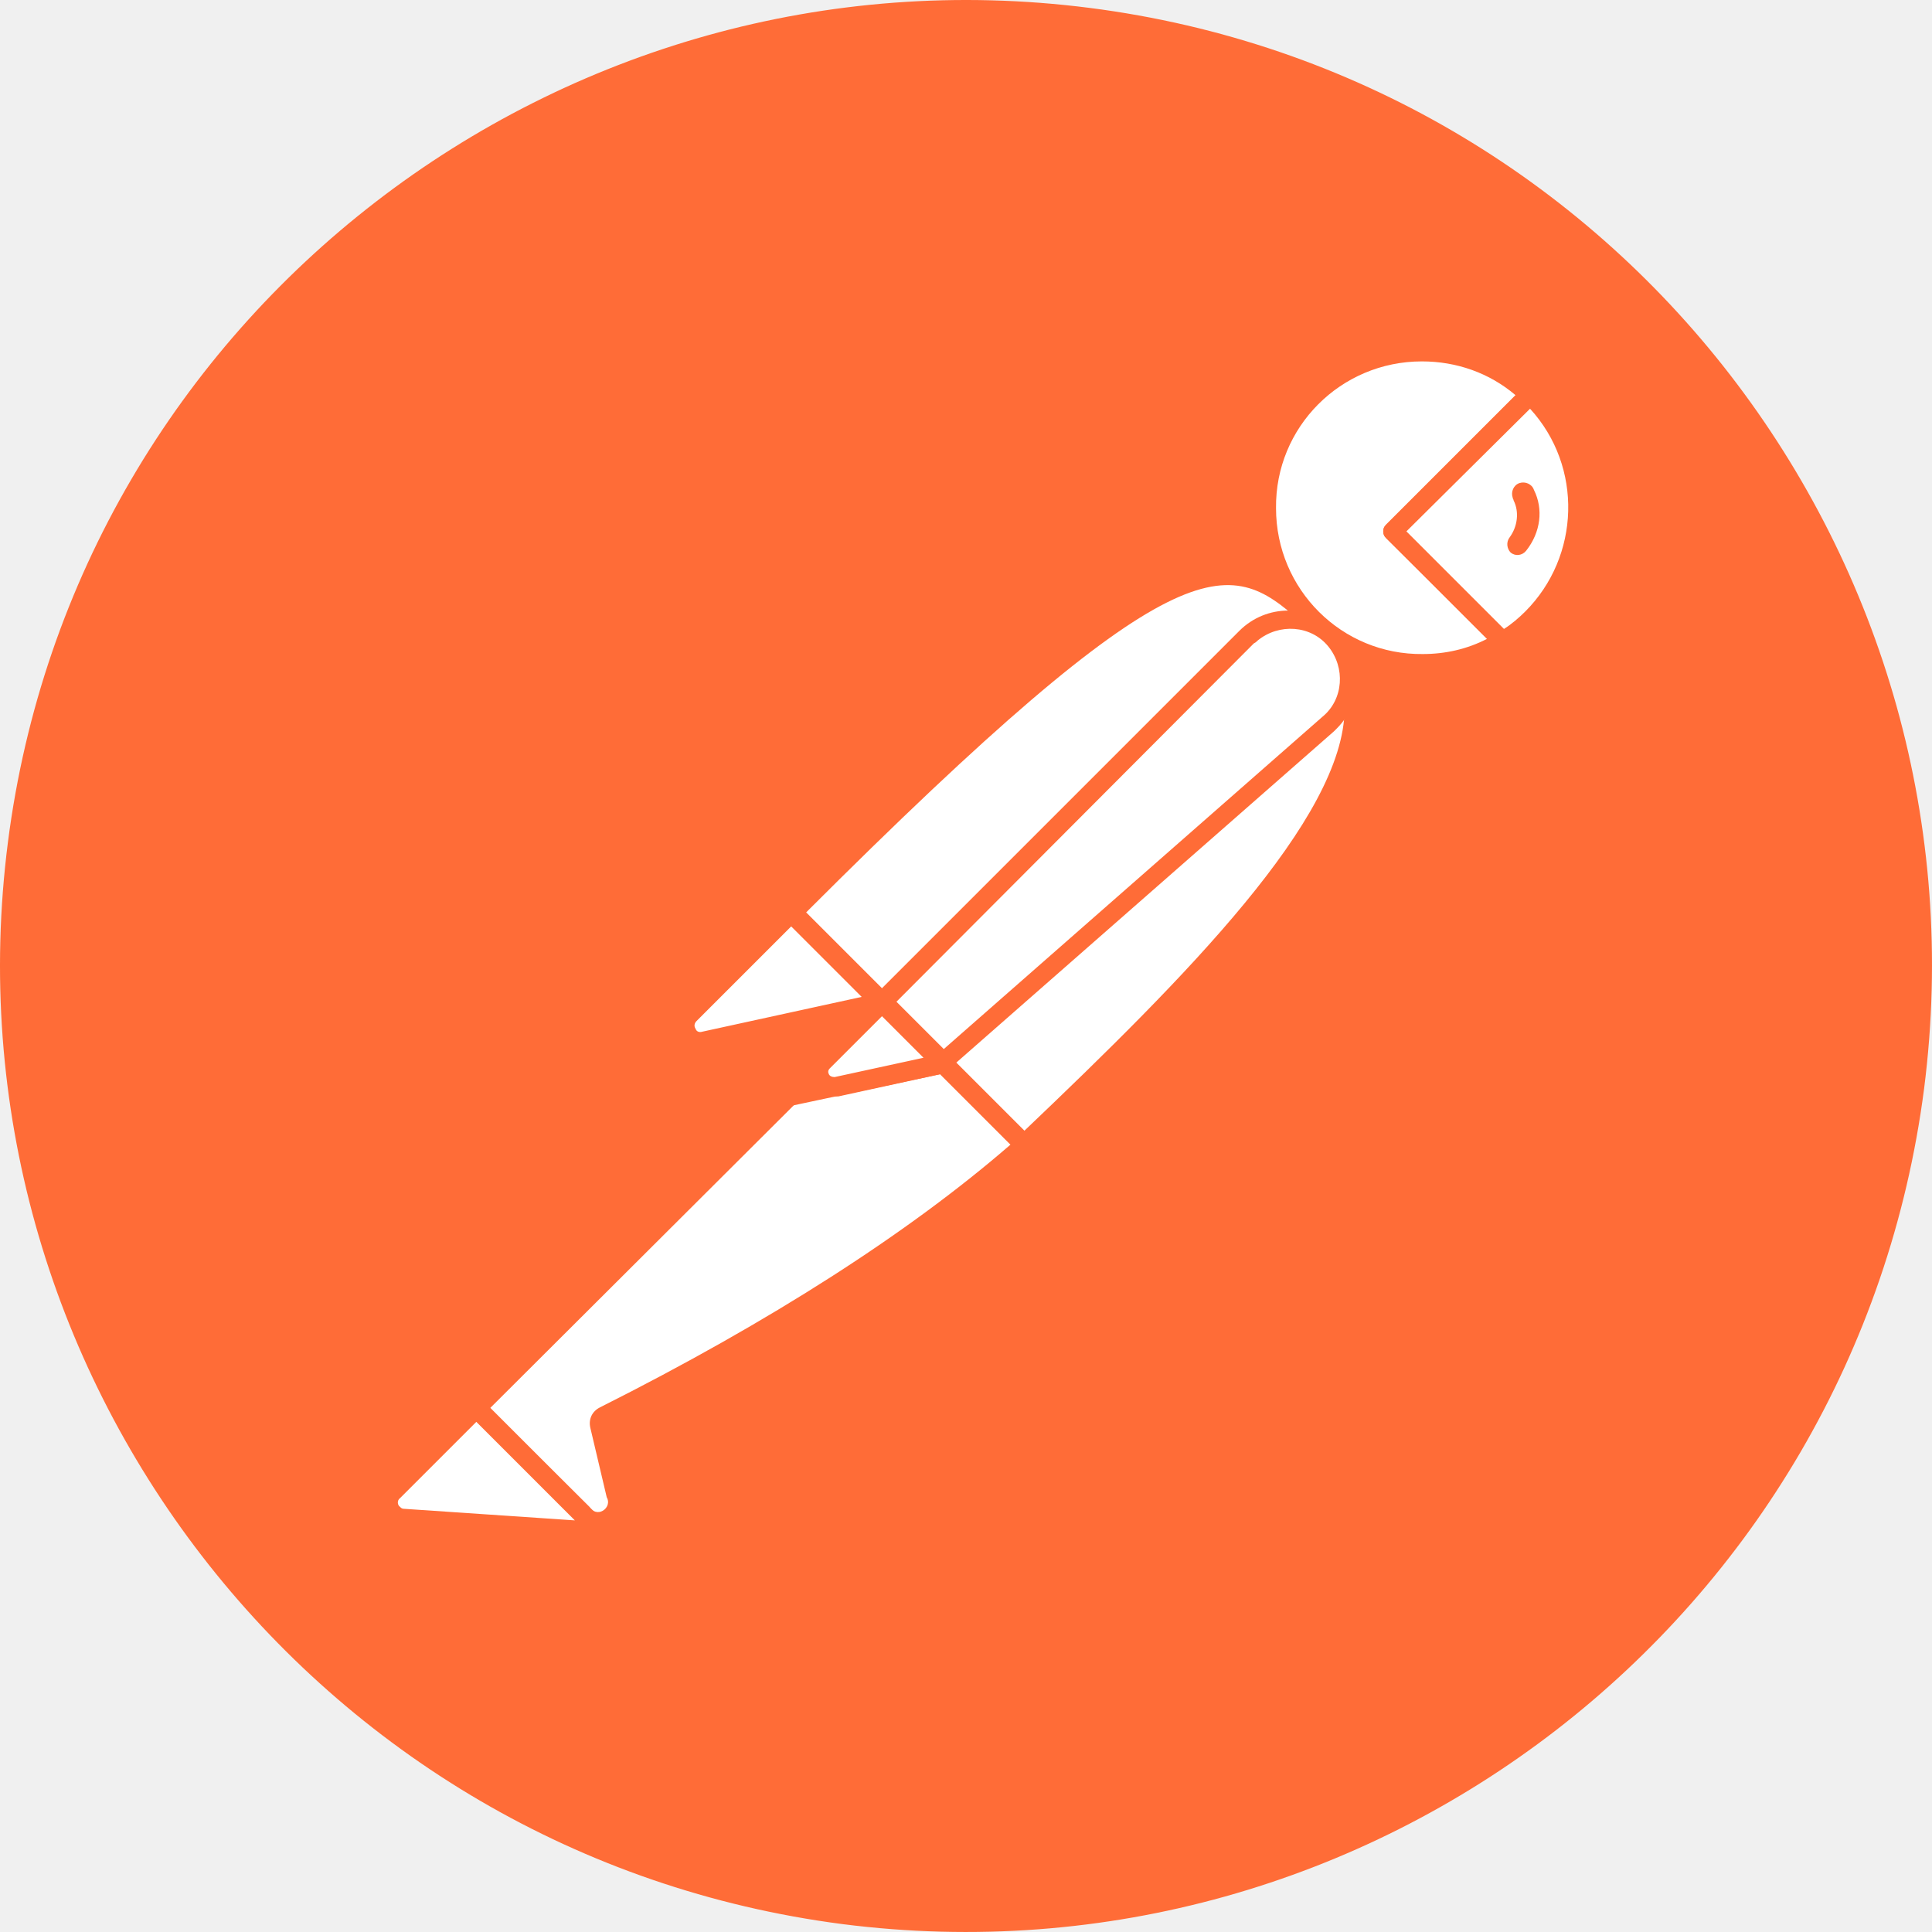
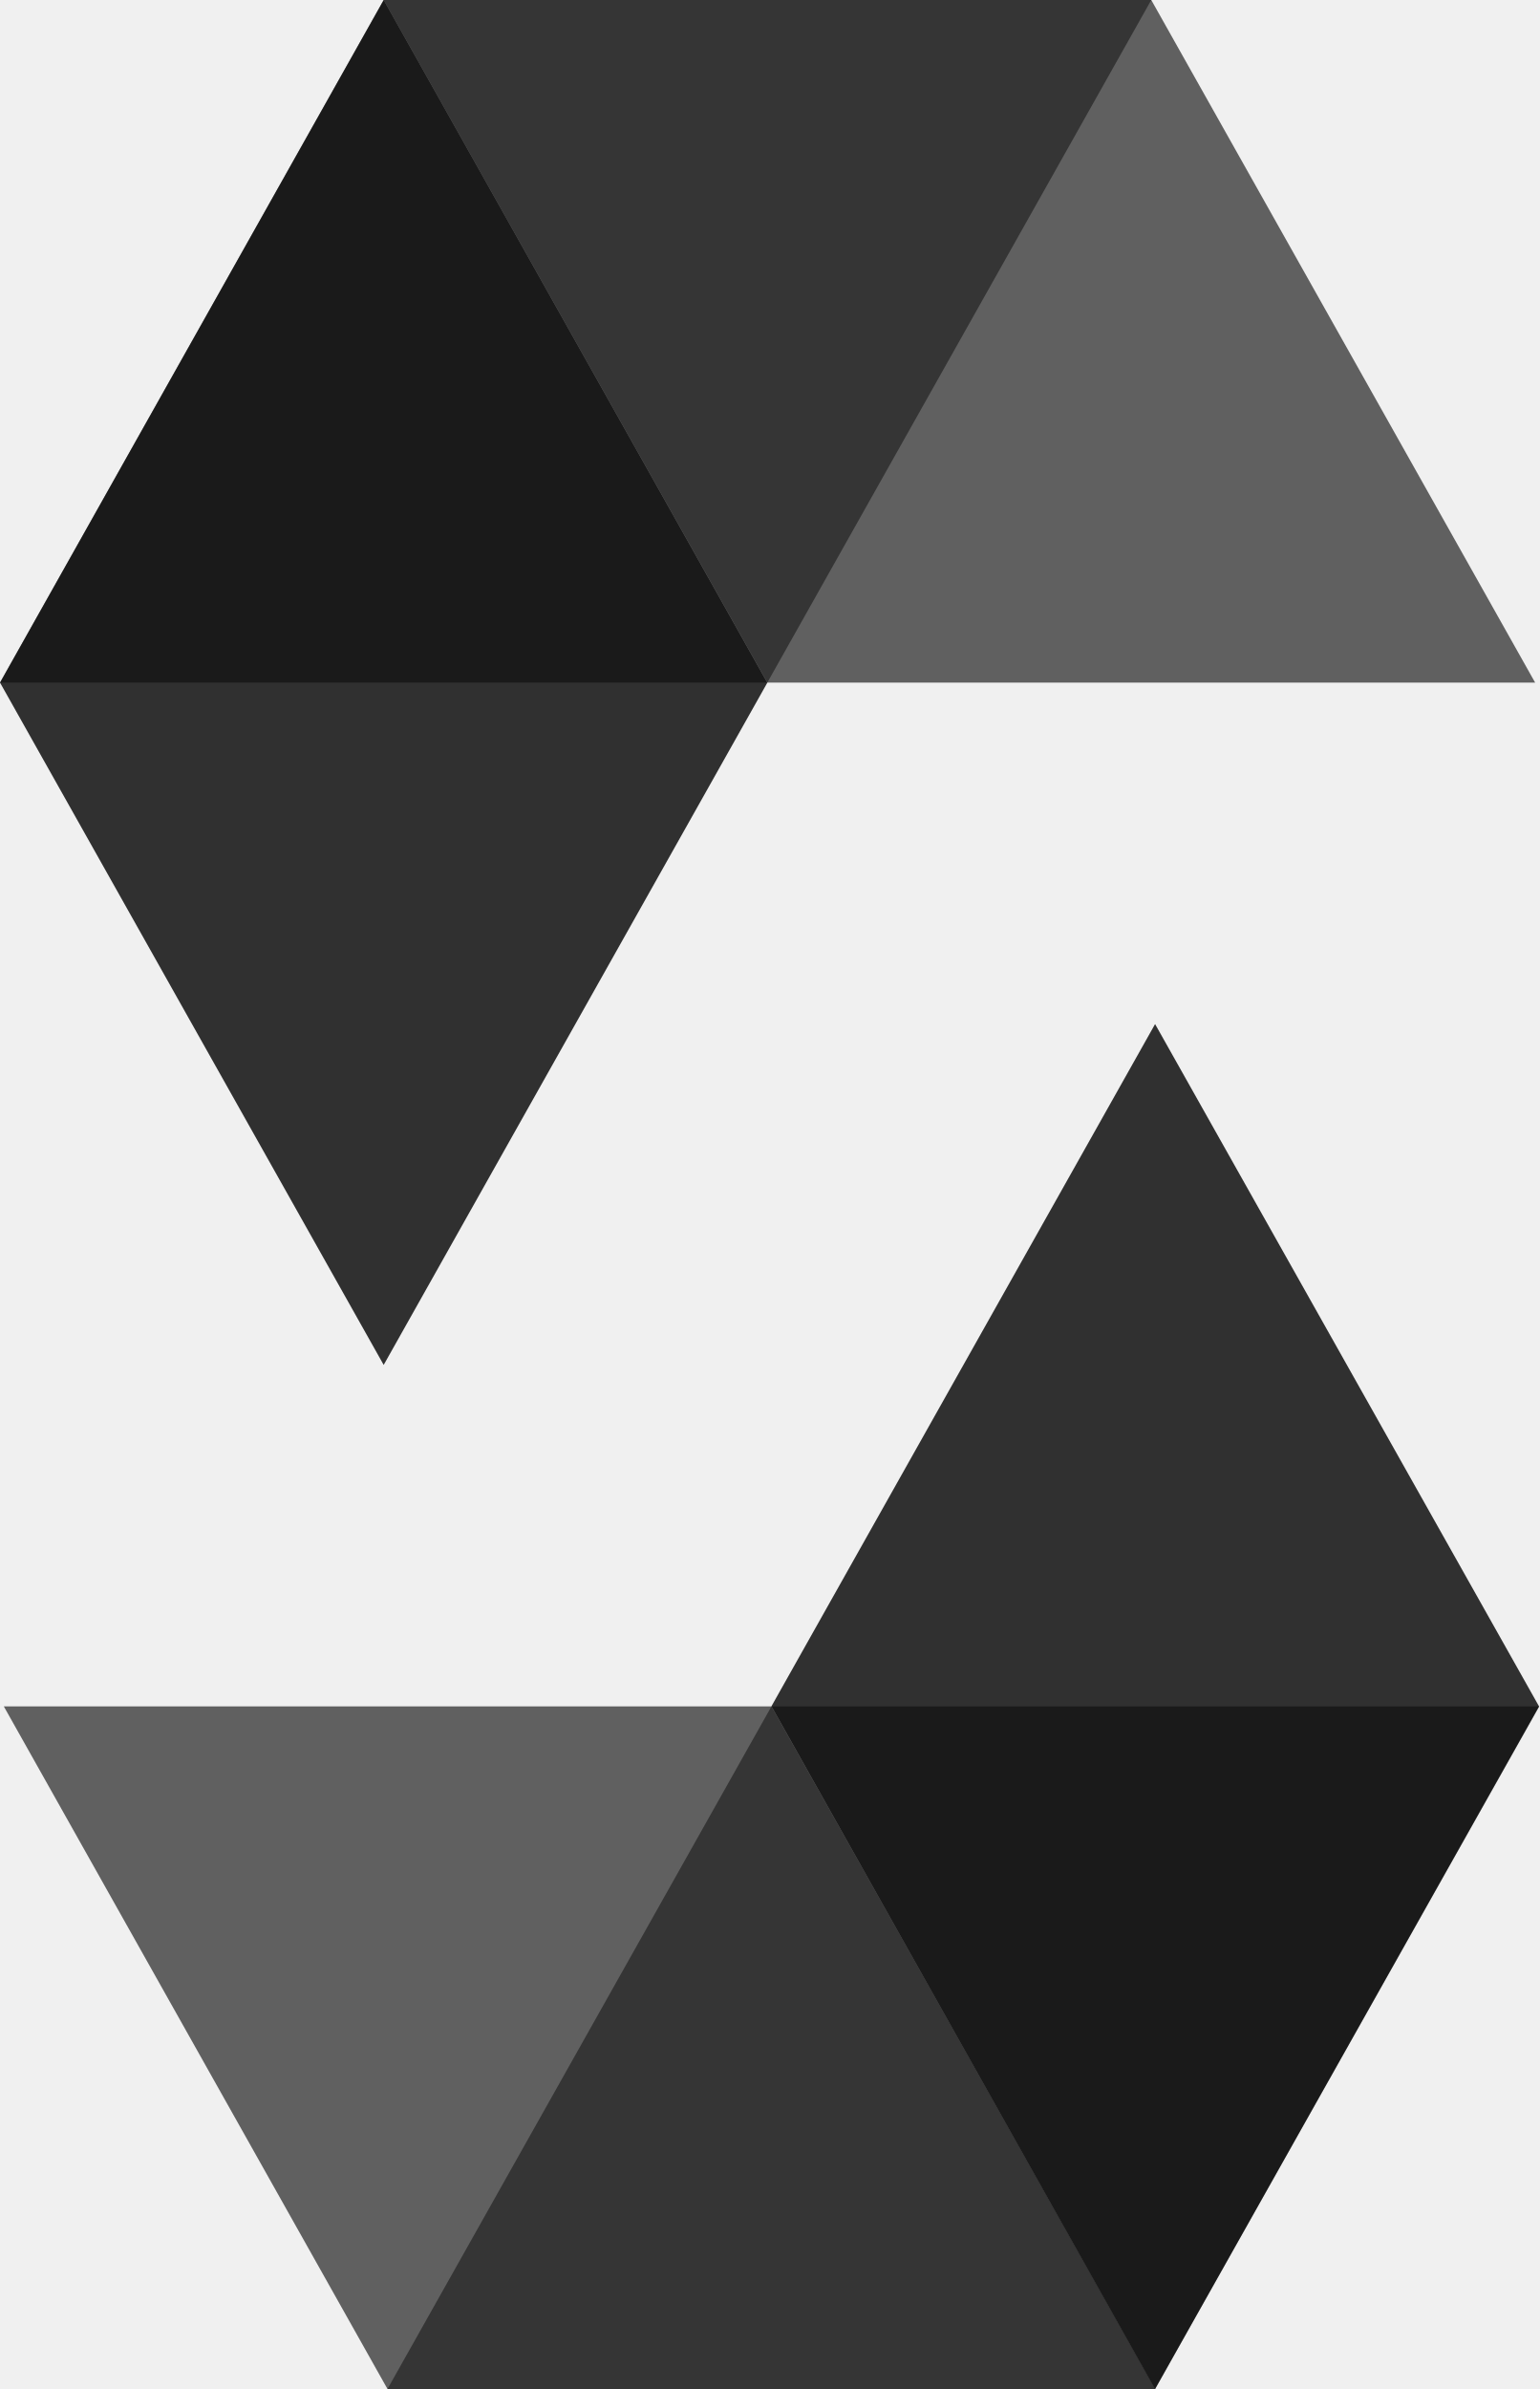
- <svg xmlns="http://www.w3.org/2000/svg" width="256px" height="256px" viewBox="0 0 256 256" version="1.1" preserveAspectRatio="xMidYMid">
-   <g>
-     <path d="M254.953,144.253 C263.912,74.122 214.384,10.005 144.381,1.047 C74.378,-7.912 10.005,41.616 1.047,111.619 C-7.912,181.622 41.616,245.867 111.619,254.953 C181.75,263.912 245.867,214.384 254.953,144.253 Z" fill="#FF6C37" />
-     <g transform="translate(50.18122, 45.19892)">
-       <path d="M124.018,36.985 L70.012,90.992 L54.783,75.762 C107.893,22.652 113.14,27.259 124.018,36.985 L124.018,36.985 Z" fill="#FFFFFF" />
-       <path d="M70.012,92.271 C69.628,92.271 69.372,92.143 69.116,91.887 L53.759,76.658 C53.247,76.146 53.247,75.378 53.759,74.867 C107.765,20.86 113.396,25.979 124.786,36.217 C125.042,36.473 125.17,36.729 125.17,37.113 C125.17,37.497 125.042,37.753 124.786,38.009 L70.78,91.887 C70.652,92.143 70.268,92.271 70.012,92.271 Z M56.575,75.762 L70.012,89.2 L122.099,37.113 C112.629,28.667 106.23,26.107 56.575,75.762 L56.575,75.762 Z" fill="#FF6C37" />
-       <path d="M85.497,106.477 L70.78,91.759 L124.786,37.753 C139.248,52.343 117.62,76.018 85.497,106.477 Z" fill="#FFFFFF" />
-       <path d="M85.497,107.757 C85.113,107.757 84.858,107.629 84.602,107.373 L69.884,92.655 C69.628,92.399 69.628,92.143 69.628,91.759 C69.628,91.376 69.756,91.12 70.012,90.864 L124.018,36.857 C124.53,36.345 125.298,36.345 125.81,36.857 C129.138,39.929 130.929,44.28 130.801,48.759 C130.545,62.965 114.42,81.009 86.521,107.373 C86.137,107.629 85.753,107.757 85.497,107.757 L85.497,107.757 Z M72.572,91.759 C80.762,100.078 84.218,103.405 85.497,104.685 C106.998,84.209 127.858,63.221 127.986,48.759 C128.114,45.432 126.834,42.104 124.658,39.545 L72.572,91.759 Z" fill="#FF6C37" />
-       <path d="M55.039,76.146 L65.917,87.024 C66.173,87.28 66.173,87.536 65.917,87.792 C65.789,87.92 65.789,87.92 65.661,87.92 L43.137,92.783 C41.985,92.911 40.961,92.143 40.705,90.992 C40.577,90.352 40.833,89.712 41.217,89.328 L54.271,76.274 C54.527,76.018 54.911,75.89 55.039,76.146 Z" fill="#FFFFFF" />
-       <path d="M42.753,94.063 C40.833,94.063 39.426,92.527 39.426,90.608 C39.426,89.712 39.81,88.816 40.45,88.176 L53.503,75.122 C54.271,74.483 55.295,74.483 56.063,75.122 L66.941,86 C67.709,86.64 67.709,87.792 66.941,88.56 C66.685,88.816 66.429,88.944 66.045,89.072 L43.521,93.935 C43.265,93.935 43.009,94.063 42.753,94.063 L42.753,94.063 Z M54.655,77.554 L42.113,90.096 C41.857,90.352 41.729,90.736 41.985,91.12 C42.113,91.504 42.497,91.631 42.881,91.504 L63.997,86.896 L54.655,77.554 Z" fill="#FF6C37" />
-       <path d="M152.557,7.039 C144.367,-0.896 131.185,-0.64 123.251,7.679 C115.316,15.997 115.572,29.051 123.89,36.985 C130.673,43.512 140.911,44.664 148.974,39.801 L134.385,25.211 L152.557,7.039 Z" fill="#FFFFFF" />
-       <path d="M138.224,44.024 C126.066,44.024 116.212,34.17 116.212,22.012 C116.212,9.854 126.066,-1.81866161e-14 138.224,-1.81866161e-14 C143.855,-1.81866161e-14 149.358,2.176 153.453,6.143 C153.709,6.399 153.837,6.655 153.837,7.039 C153.837,7.423 153.709,7.679 153.453,7.935 L136.176,25.211 L149.742,38.777 C150.254,39.289 150.254,40.057 149.742,40.569 C149.614,40.697 149.614,40.697 149.486,40.825 C146.158,42.872 142.191,44.024 138.224,44.024 Z M138.224,2.688 C127.474,2.688 118.771,11.39 118.899,22.14 C118.899,32.89 127.602,41.593 138.352,41.465 C141.295,41.465 144.239,40.825 146.926,39.417 L133.489,26.107 C133.233,25.851 133.105,25.595 133.105,25.211 C133.105,24.828 133.233,24.572 133.489,24.316 L150.638,7.167 C147.182,4.223 142.831,2.688 138.224,2.688 L138.224,2.688 Z" fill="#FF6C37" />
-       <path d="M152.941,7.423 L152.685,7.167 L134.385,25.211 L148.846,39.673 C150.254,38.777 151.661,37.753 152.813,36.601 C161.004,28.539 161.004,15.485 152.941,7.423 L152.941,7.423 Z" fill="#FFFFFF" />
-       <path d="M148.974,41.081 C148.59,41.081 148.334,40.953 148.078,40.697 L133.489,26.107 C133.233,25.851 133.105,25.595 133.105,25.211 C133.105,24.828 133.233,24.572 133.489,24.316 L151.661,6.143 C152.173,5.631 152.941,5.631 153.453,6.143 L153.837,6.399 C162.412,14.973 162.412,28.795 153.965,37.497 C152.685,38.777 151.278,39.929 149.742,40.825 C149.358,40.953 149.102,41.081 148.974,41.081 L148.974,41.081 Z M136.176,25.211 L149.102,38.137 C150.126,37.497 151.15,36.601 151.917,35.834 C159.212,28.539 159.596,16.637 152.557,8.958 L136.176,25.211 Z" fill="#FF6C37" />
-       <path d="M126.194,39.289 C123.123,36.217 118.132,36.217 115.06,39.289 L66.813,87.536 L74.875,95.599 L125.938,50.807 C129.266,47.991 129.521,43 126.706,39.673 C126.45,39.545 126.322,39.417 126.194,39.289 L126.194,39.289 Z" fill="#FFFFFF" />
-       <path d="M74.747,96.879 C74.363,96.879 74.107,96.751 73.851,96.495 L65.789,88.432 C65.277,87.92 65.277,87.152 65.789,86.64 L114.036,38.393 C117.62,34.81 123.379,34.81 126.962,38.393 C130.545,41.976 130.545,47.735 126.962,51.319 C126.834,51.447 126.706,51.575 126.578,51.703 L75.515,96.495 C75.387,96.751 75.131,96.879 74.747,96.879 L74.747,96.879 Z M68.604,87.536 L74.875,93.807 L125.042,49.783 C127.858,47.479 128.114,43.256 125.81,40.441 C123.507,37.625 119.283,37.369 116.468,39.673 C116.34,39.801 116.212,39.929 115.956,40.057 L68.604,87.536 Z" fill="#FF6C37" />
-       <path d="M29.827,142.438 C29.316,142.694 29.06,143.206 29.188,143.718 L31.363,152.932 C31.875,154.212 31.107,155.748 29.699,156.132 C28.676,156.516 27.524,156.132 26.884,155.364 L12.806,141.415 L58.75,95.471 L74.619,95.727 L85.369,106.477 C82.81,108.652 67.325,123.626 29.827,142.438 L29.827,142.438 Z" fill="#FFFFFF" />
-       <path d="M28.804,157.412 C27.78,157.412 26.756,157.028 26.116,156.26 L12.167,142.31 C11.911,142.054 11.783,141.798 11.783,141.415 C11.783,141.031 11.911,140.775 12.167,140.519 L58.11,94.575 C58.366,94.319 58.75,94.191 59.006,94.191 L74.875,94.447 C75.259,94.447 75.515,94.575 75.771,94.831 L86.521,105.581 C86.777,105.837 86.905,106.221 86.905,106.605 C86.905,106.989 86.777,107.245 86.393,107.501 L85.497,108.268 C71.932,120.17 53.503,132.072 30.595,143.462 L32.771,152.549 C33.155,154.212 32.387,156.004 30.851,156.9 C30.083,157.284 29.443,157.412 28.804,157.412 Z M14.726,141.415 L27.908,154.468 C28.292,155.108 29.06,155.364 29.699,154.98 C30.339,154.596 30.595,153.828 30.211,153.188 L28.036,143.974 C27.78,142.822 28.292,141.798 29.316,141.287 C51.967,129.897 70.268,118.123 83.706,106.477 L74.235,97.007 L59.518,96.751 L14.726,141.415 Z" fill="#FF6C37" />
-       <path d="M1.928,152.421 L12.934,141.415 L29.316,157.796 L3.208,156.004 C2.056,155.876 1.289,154.852 1.417,153.7 C1.417,153.188 1.545,152.676 1.928,152.421 L1.928,152.421 Z" fill="#FFFFFF" />
-       <path d="M29.316,158.947 L3.08,157.156 C1.161,157.028 -0.119,155.364 0.009,153.444 C0.137,152.676 0.393,151.909 1.033,151.397 L12.039,140.391 C12.551,139.879 13.318,139.879 13.83,140.391 L30.211,156.772 C30.595,157.156 30.723,157.668 30.467,158.179 C30.211,158.691 29.827,158.947 29.316,158.947 L29.316,158.947 Z M12.934,143.206 L2.824,153.316 C2.44,153.572 2.44,154.212 2.824,154.468 C2.952,154.596 3.08,154.724 3.336,154.724 L25.988,156.26 L12.934,143.206 Z" fill="#FF6C37" />
-       <path d="M54.271,101.358 C53.503,101.358 52.991,100.718 52.991,100.078 C52.991,99.694 53.119,99.438 53.375,99.182 L65.789,86.768 C66.301,86.256 67.069,86.256 67.581,86.768 L75.643,94.831 C76.027,95.215 76.155,95.599 76.027,96.111 C75.899,96.495 75.515,96.879 75.003,97.007 L54.527,101.358 C54.399,101.358 54.271,101.358 54.271,101.358 L54.271,101.358 Z M66.685,89.456 L58.238,97.902 L72.06,94.959 L66.685,89.456 Z" fill="#FF6C37" />
-       <path d="M74.619,95.727 L60.542,98.798 C59.518,99.054 58.494,98.414 58.238,97.39 C58.11,96.751 58.238,96.111 58.75,95.599 L66.557,87.792 L74.619,95.727 Z" fill="#FFFFFF" />
-       <path d="M60.286,100.078 C58.494,100.078 57.087,98.67 57.087,96.879 C57.087,95.983 57.47,95.215 57.982,94.575 L65.789,86.768 C66.301,86.256 67.069,86.256 67.581,86.768 L75.643,94.831 C76.027,95.215 76.155,95.599 76.027,96.111 C75.899,96.495 75.515,96.879 75.003,97.007 L60.926,100.078 C60.67,100.078 60.414,100.078 60.286,100.078 L60.286,100.078 Z M66.685,89.456 L59.774,96.367 C59.518,96.623 59.518,96.879 59.646,97.134 C59.774,97.39 60.03,97.518 60.414,97.518 L72.188,94.959 L66.685,89.456 Z" fill="#FF6C37" />
-       <path d="M153.069,19.708 C152.813,18.941 151.917,18.557 151.15,18.813 C150.382,19.069 149.998,19.964 150.254,20.732 C150.254,20.86 150.382,20.988 150.382,21.116 C151.15,22.652 150.894,24.572 149.87,25.979 C149.358,26.619 149.486,27.515 149.998,28.027 C150.638,28.539 151.533,28.411 152.045,27.771 C153.965,25.339 154.349,22.268 153.069,19.708 L153.069,19.708 Z" fill="#FF6C37" />
-     </g>
-   </g>
+ <svg xmlns="http://www.w3.org/2000/svg" viewBox="0 0 322.71 500.79">
+   <defs>
+     <style>.a{opacity:0.45;}.a,.b,.c{isolation:isolate;}.b{opacity:0.6;}.c{opacity:0.8;}</style>
+   </defs>
+   <path class="a" d="M241.4,0,160.89,143.09H0L80.45,0h161" />
+   <path class="b" d="M160.89,143.09h161L241.4,0H80.45Z" />
+   <path class="c" d="M80.45,286.12l80.44-143L80.45,0,0,143.09Z" />
+   <path class="a" d="M81.25,500.79,161.76,357.7h161L242.2,500.79H81.25" />
+   <path class="b" d="M161.76,357.7H.8L81.25,500.79h161Z" />
+   <path class="c" d="M242.2,214.67l-80.44,143L242.2,500.79,322.71,357.7Z" />
</svg>
